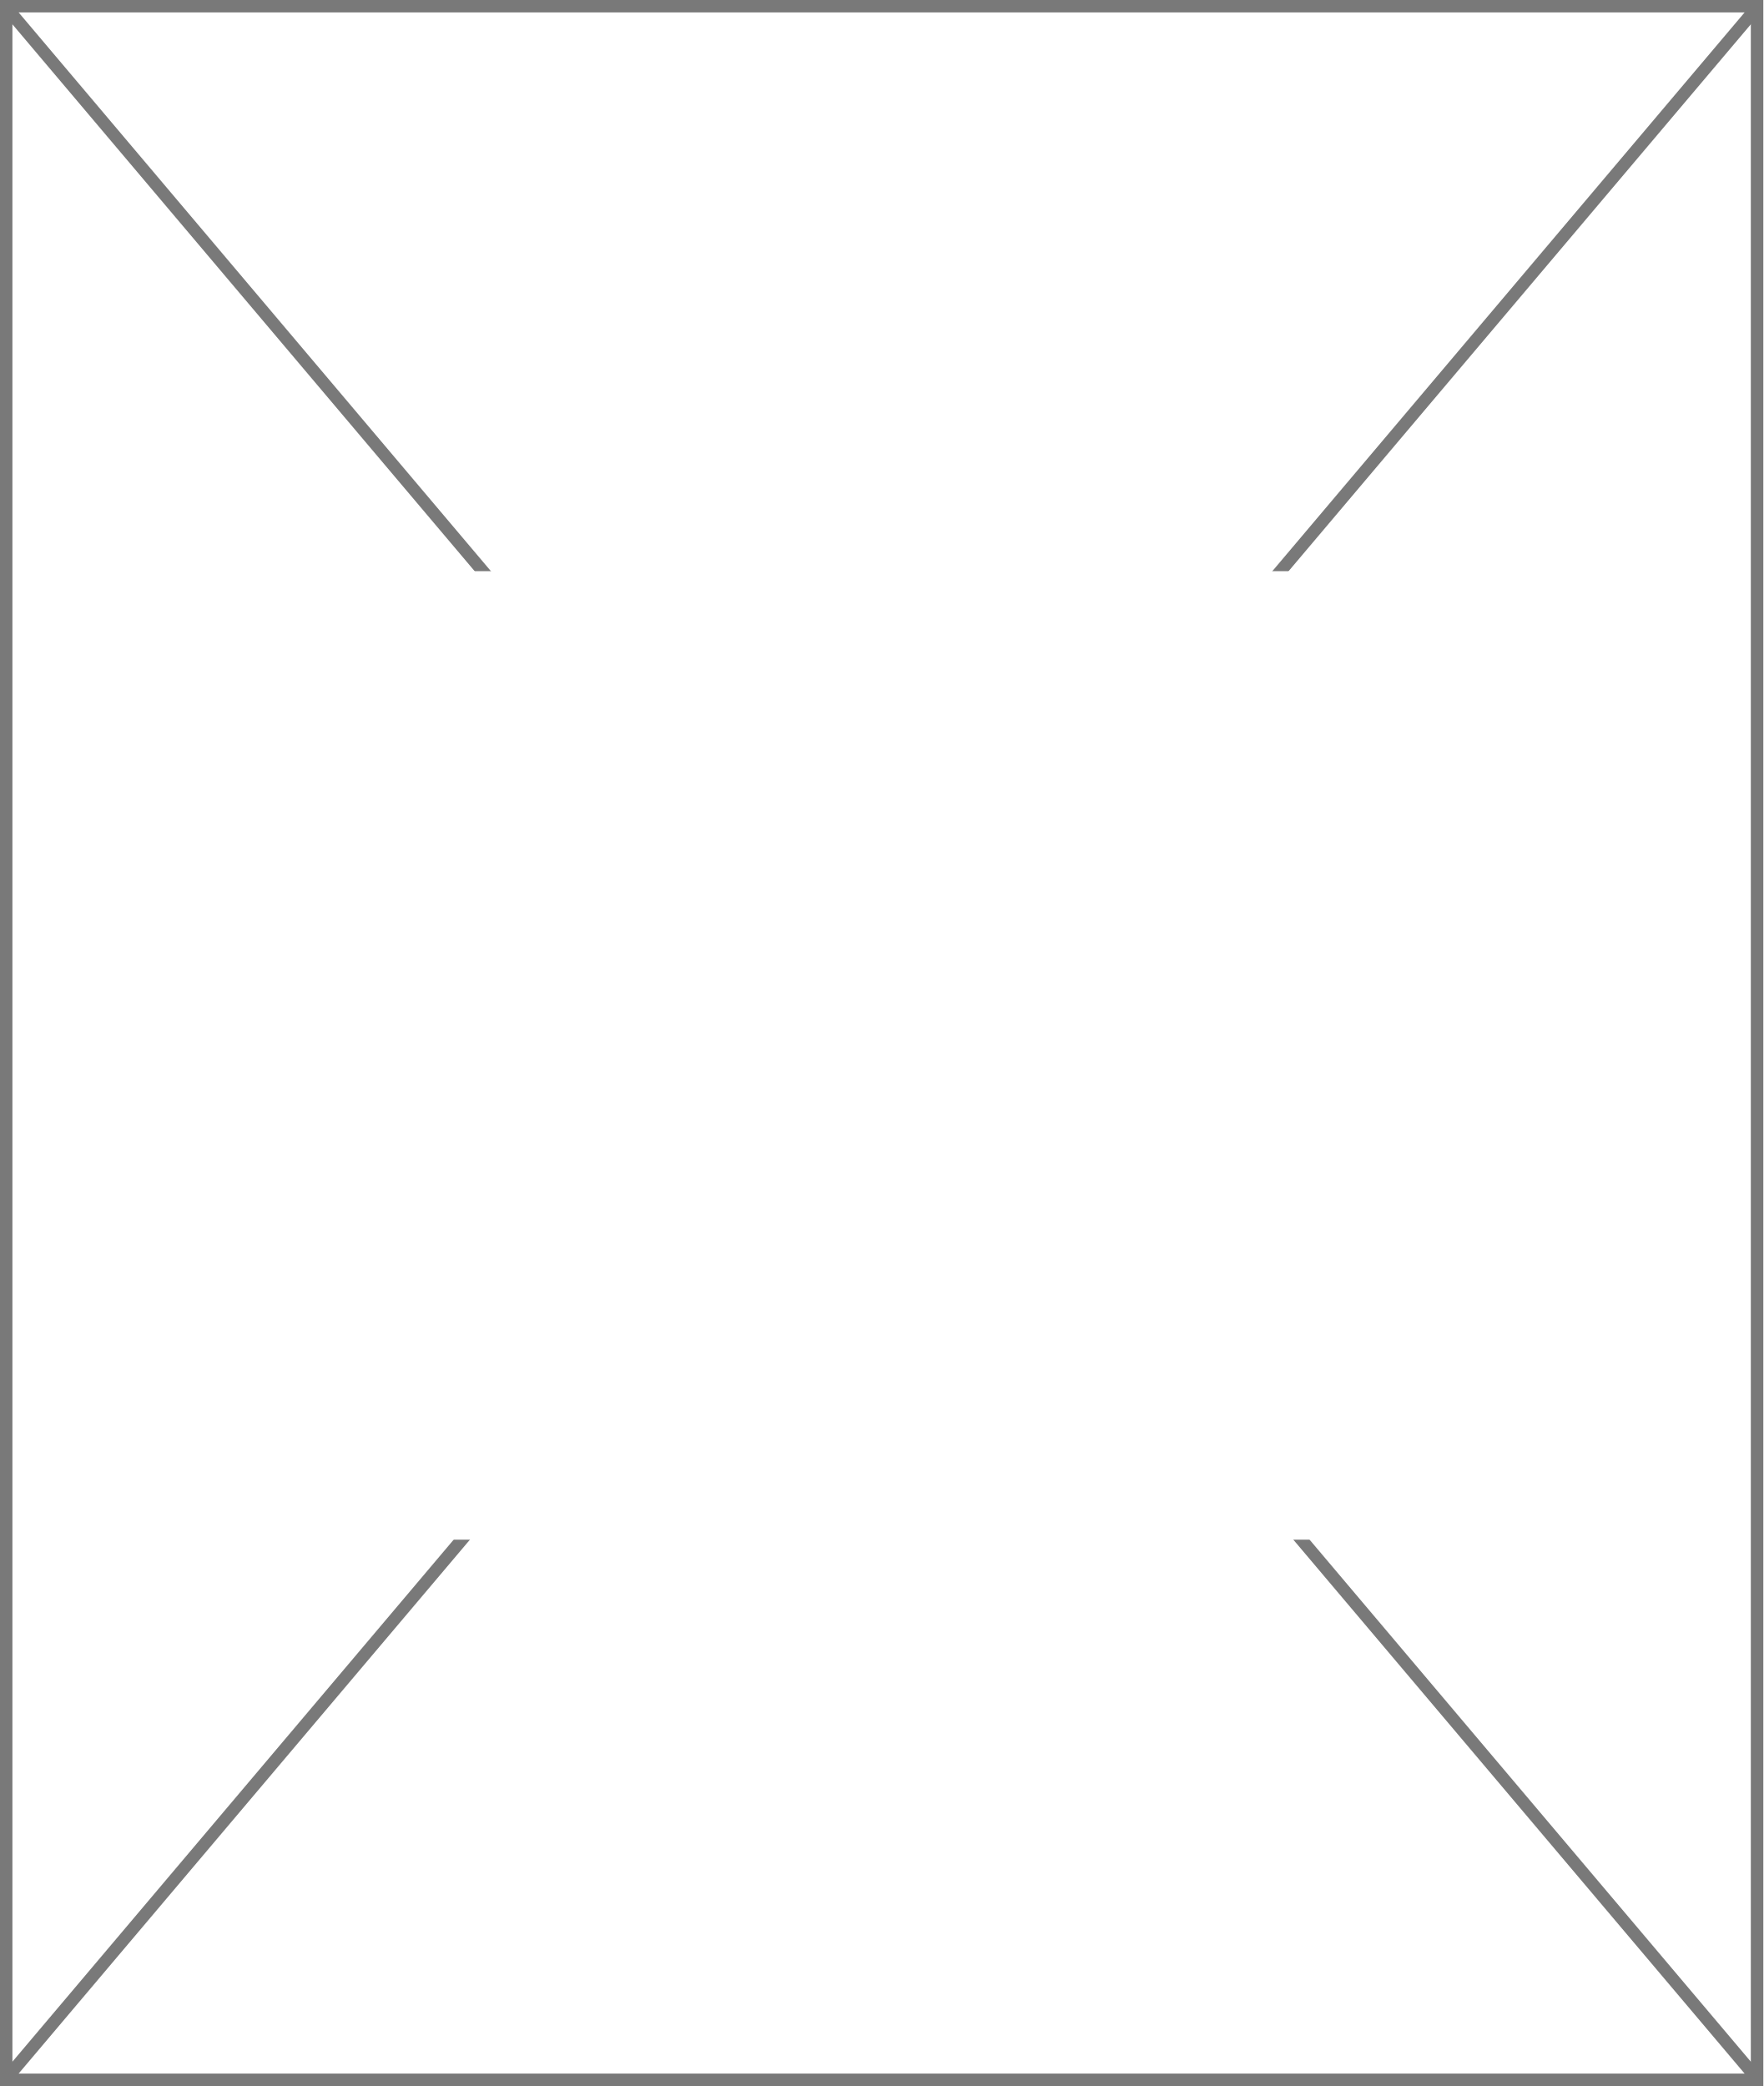
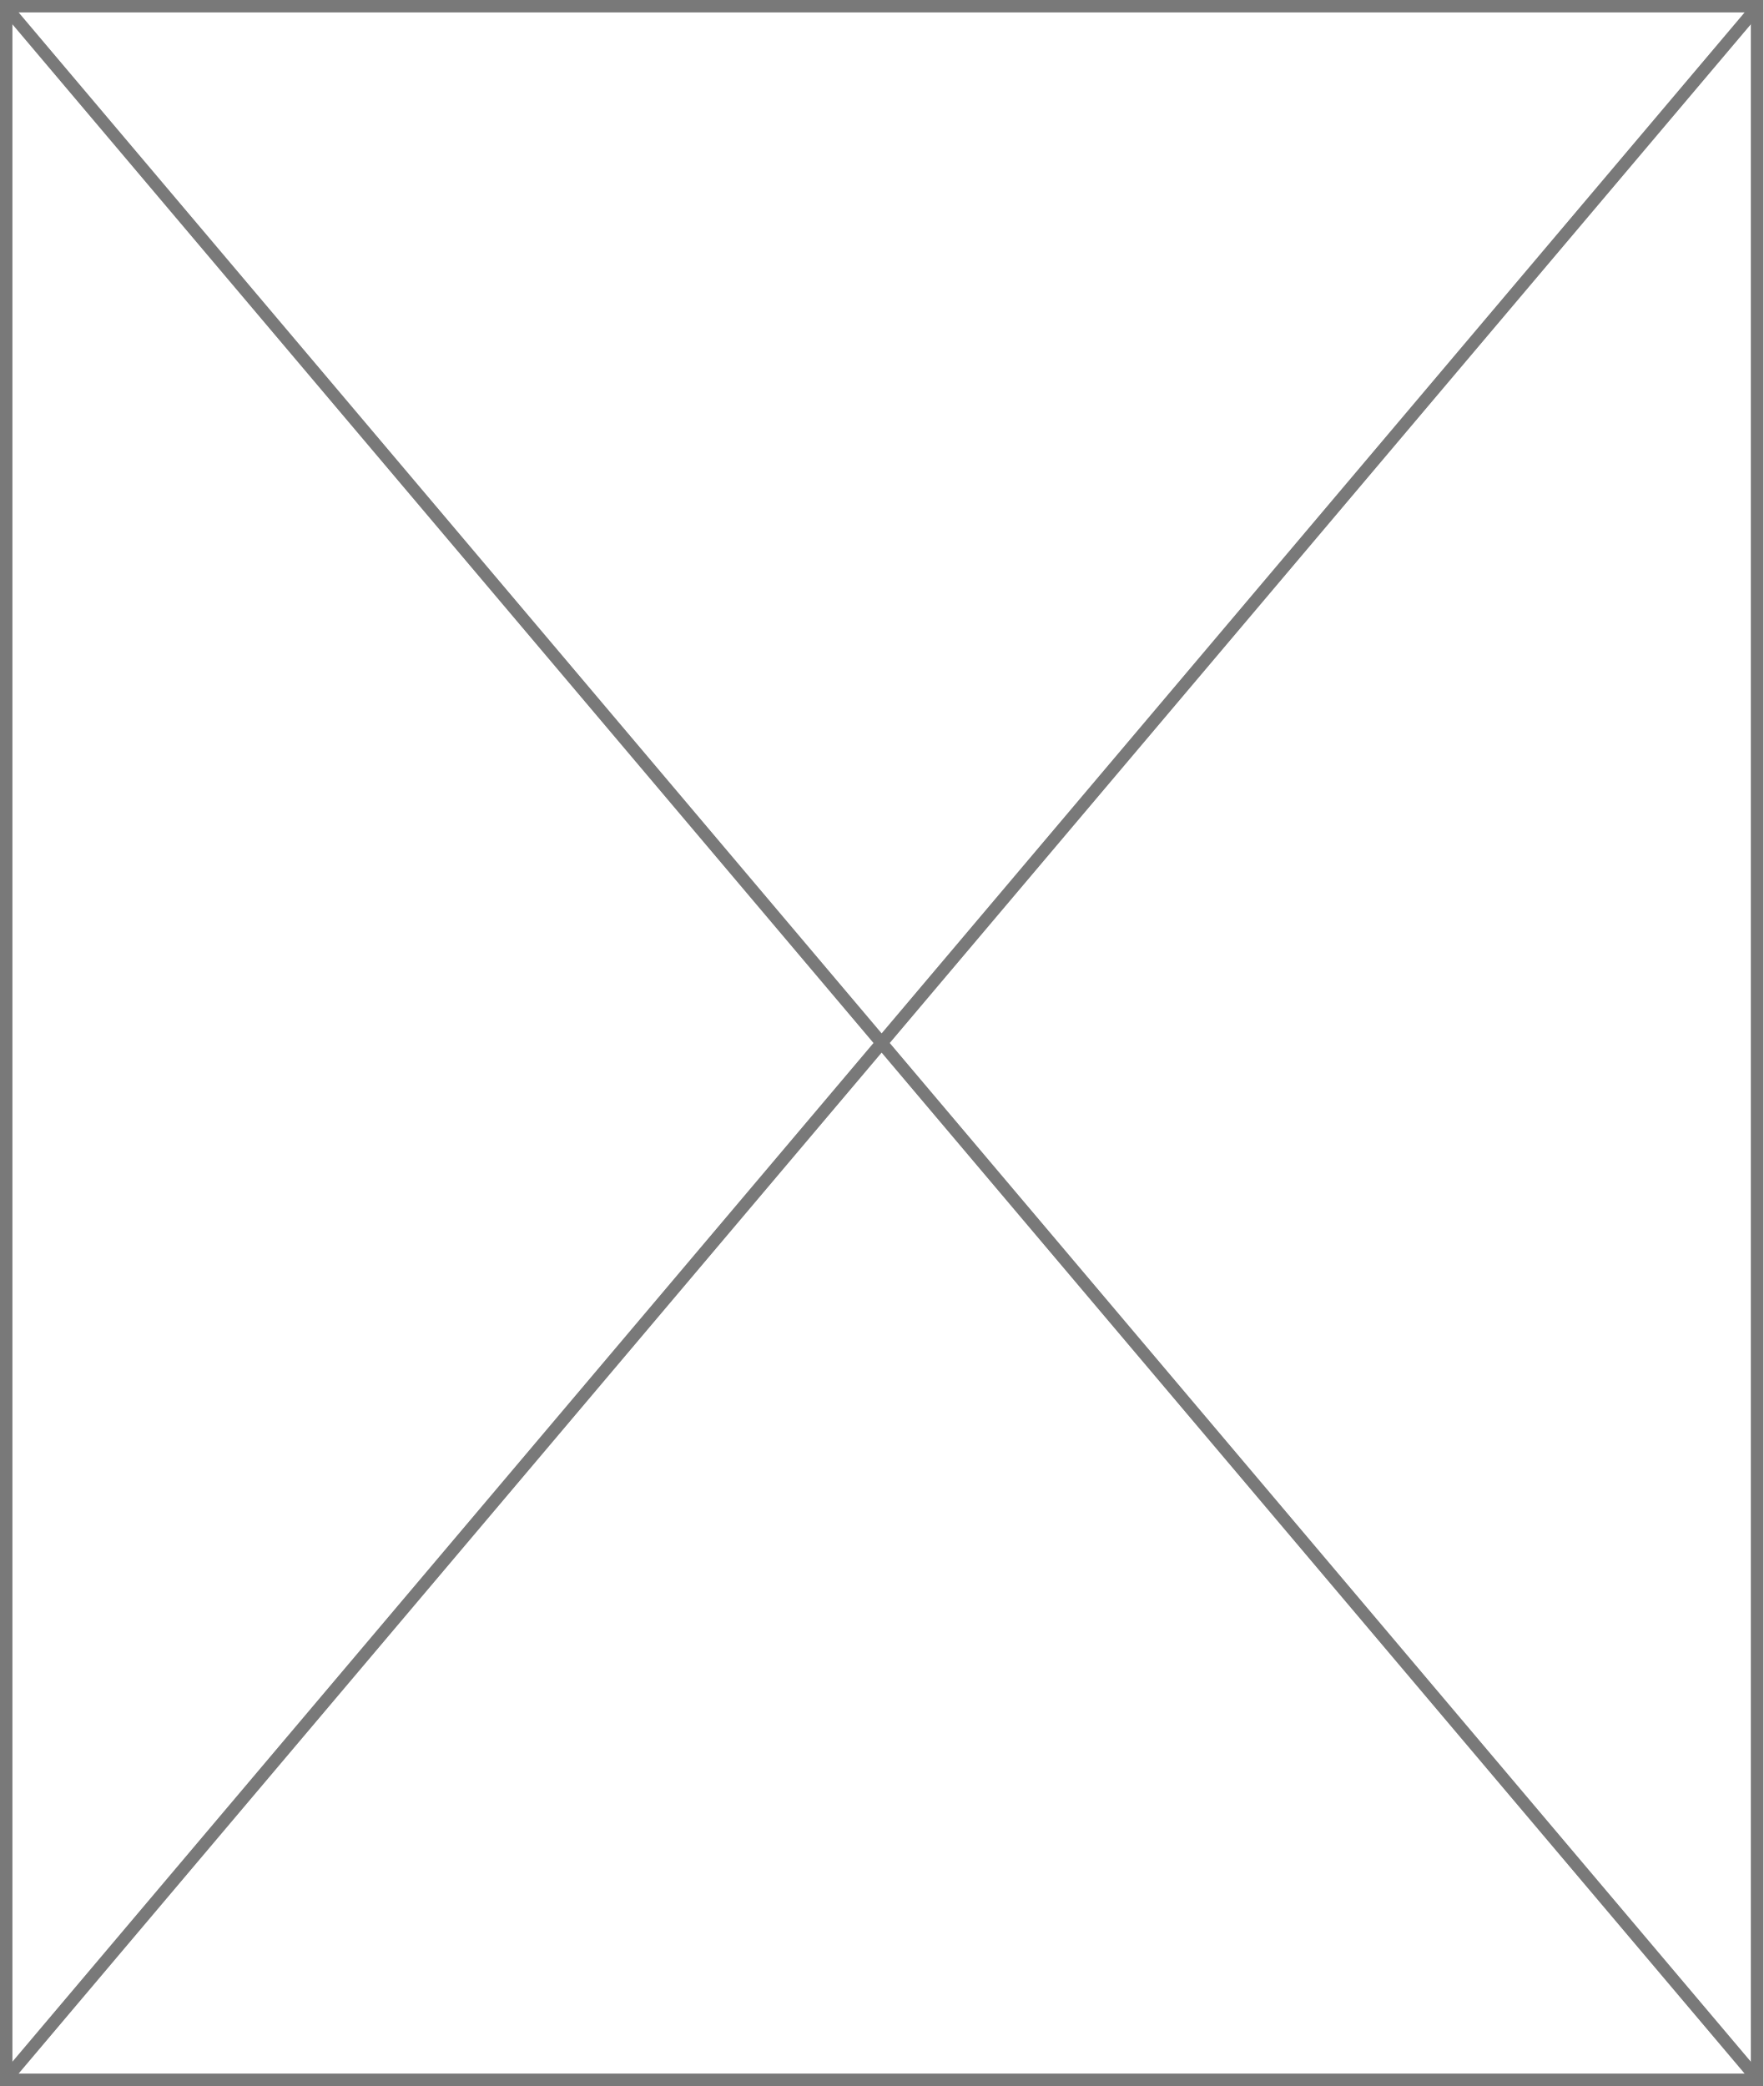
<svg xmlns="http://www.w3.org/2000/svg" version="1.1" width="142px" height="168px">
-   <defs>
-     <mask fill="white" id="clip1147">
-       <path d="M 155 363  L 297 363  L 297 441  L 155 441  Z M 154 317  L 296 317  L 296 485  L 154 485  Z " fill-rule="evenodd" />
-     </mask>
-   </defs>
-   <g transform="matrix(1 0 0 1 -154 -317 )">
-     <path d="M 154.5 317.5  L 295.5 317.5  L 295.5 484.5  L 154.5 484.5  L 154.5 317.5  Z " fill-rule="nonzero" fill="#ffffff" stroke="none" />
-     <path d="M 154.5 317.5  L 295.5 317.5  L 295.5 484.5  L 154.5 484.5  L 154.5 317.5  Z " stroke-width="1" stroke="#797979" fill="none" />
-     <path d="M 154.382 317.452  L 295.618 484.548  M 295.618 317.452  L 154.382 484.548  " stroke-width="1" stroke="#797979" fill="none" mask="url(#clip1147)" />
+   <g transform="matrix(1 0 0 1 -303 -317 )">
+     <path d="M 303.5 317.5  L 444.5 317.5  L 444.5 484.5  L 303.5 484.5  L 303.5 317.5  Z " fill-rule="nonzero" fill="#ffffff" stroke="none" />
+     <path d="M 303.5 317.5  L 444.5 317.5  L 444.5 484.5  L 303.5 484.5  L 303.5 317.5  Z " stroke-width="1" stroke="#797979" fill="none" />
+     <path d="M 303.382 317.452  L 444.618 484.548  M 444.618 317.452  L 303.382 484.548  " stroke-width="1" stroke="#797979" fill="none" />
  </g>
</svg>
